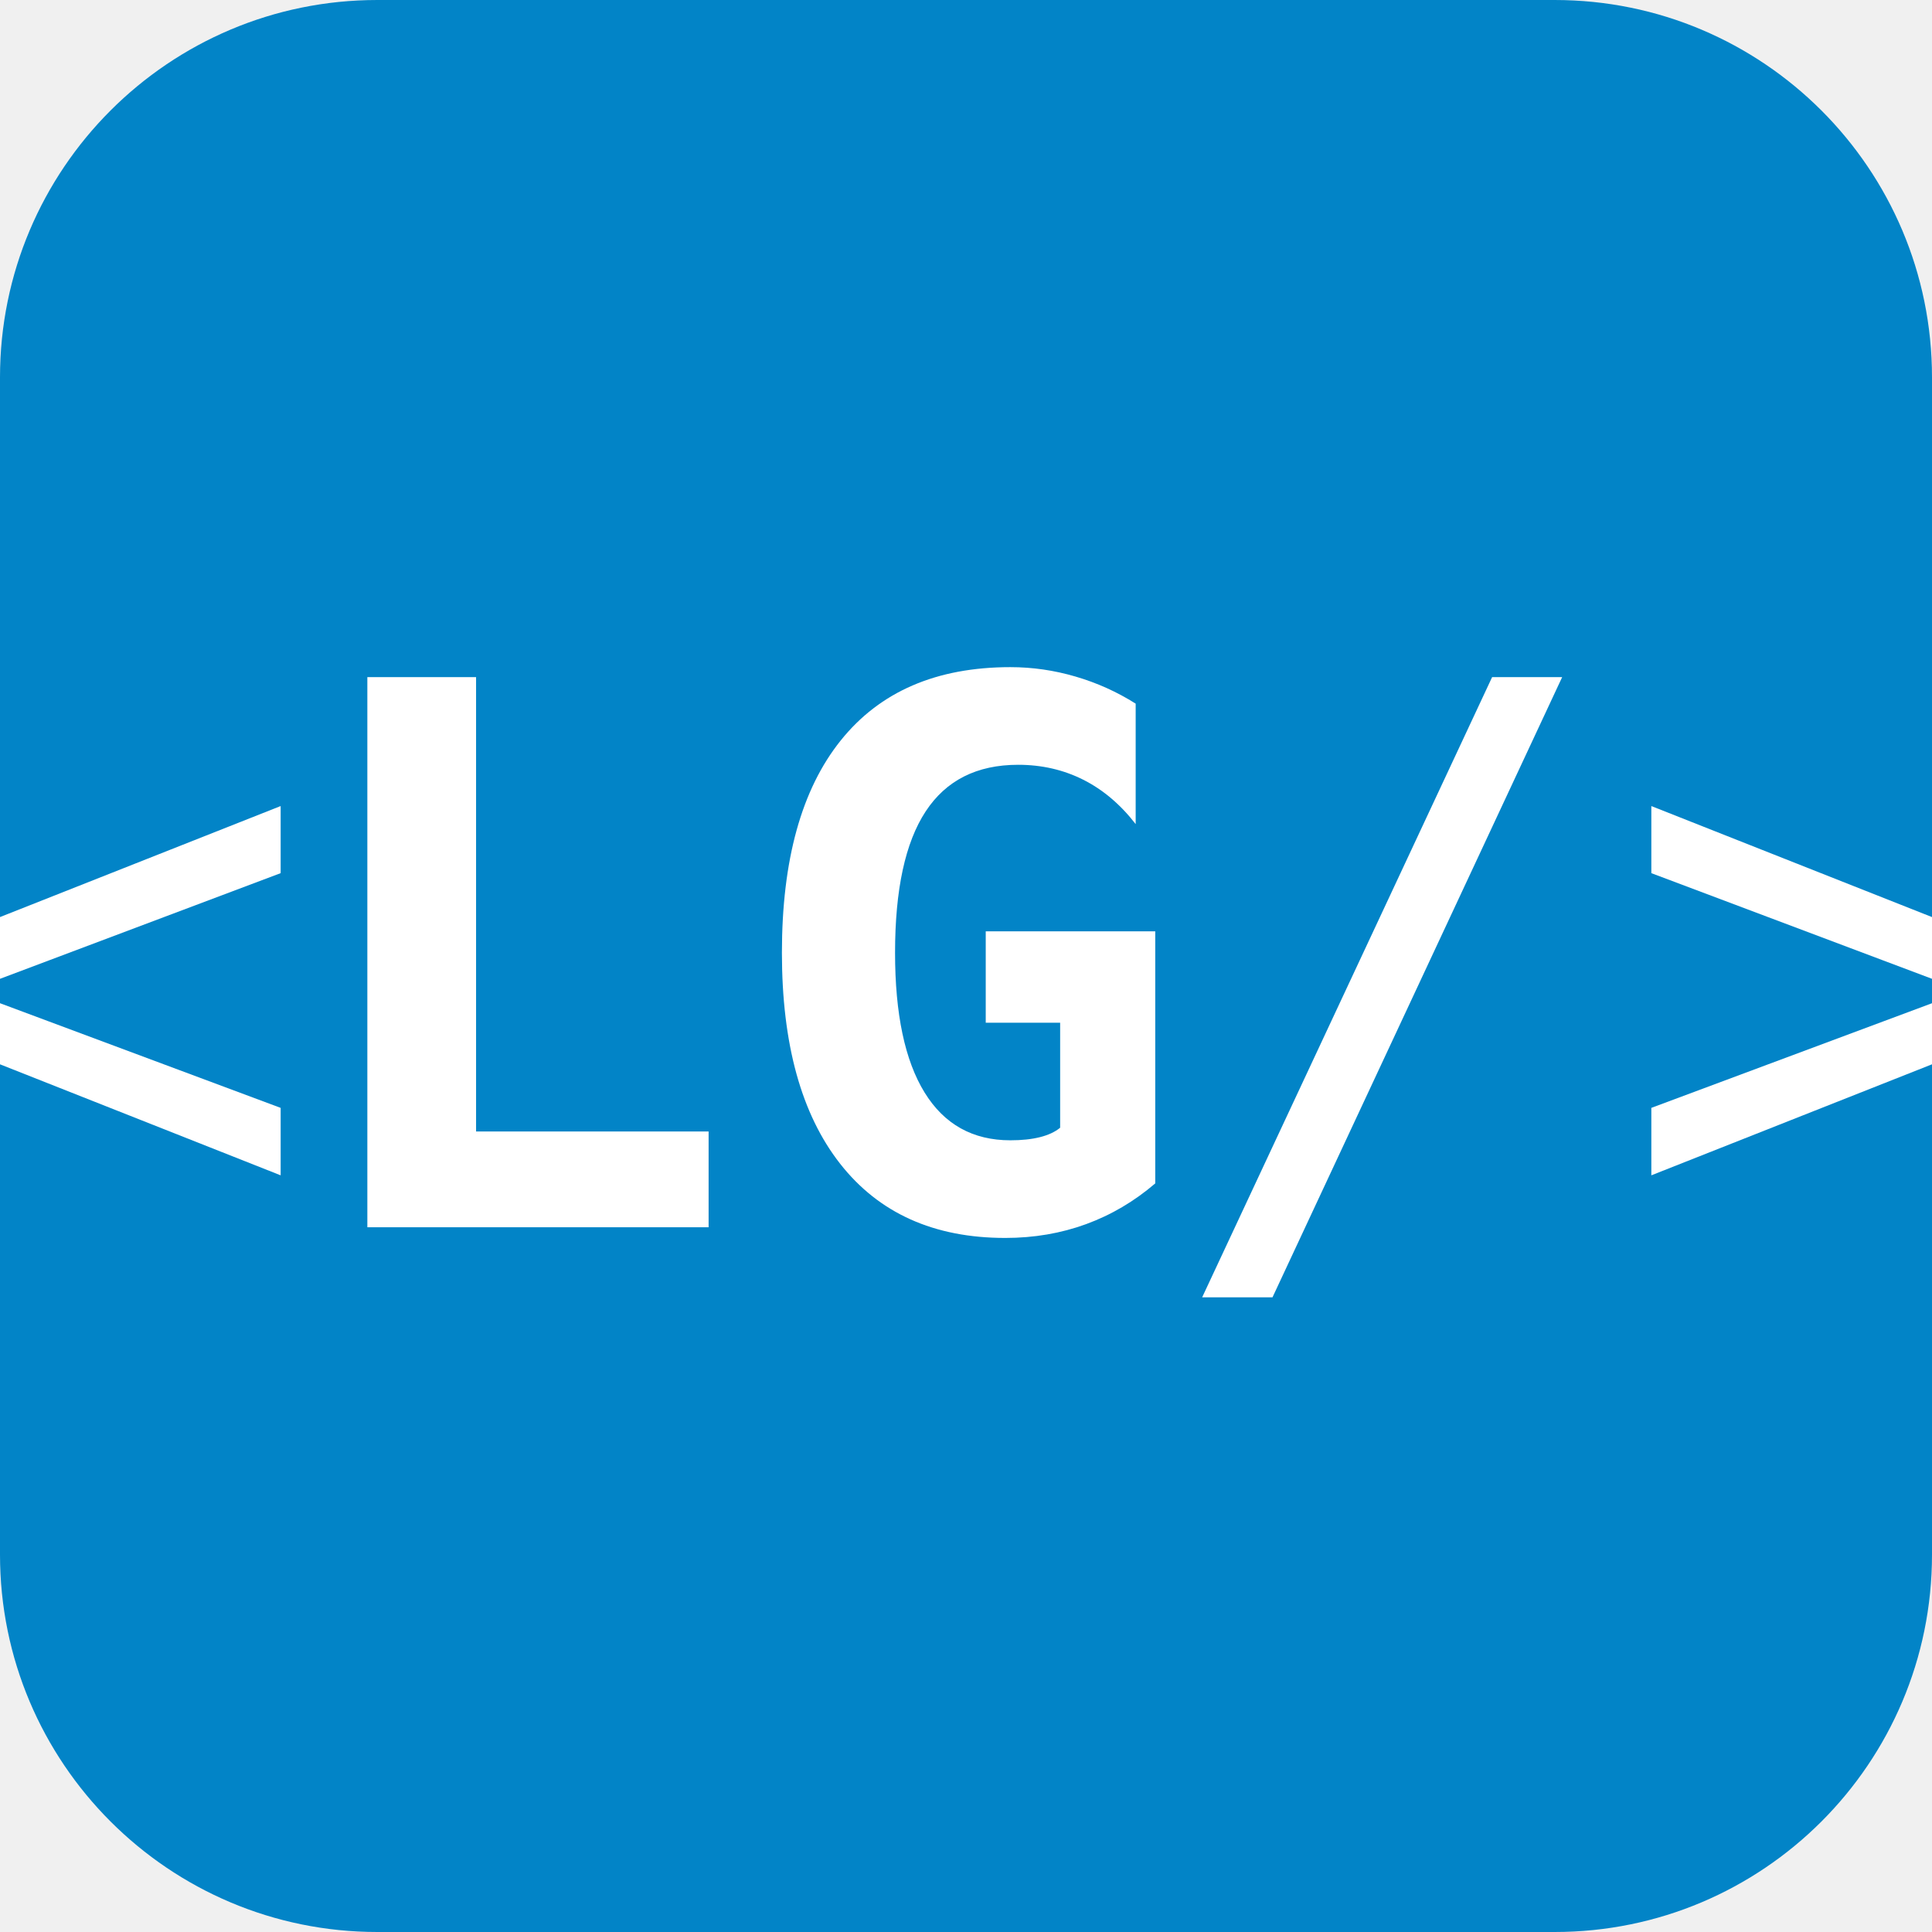
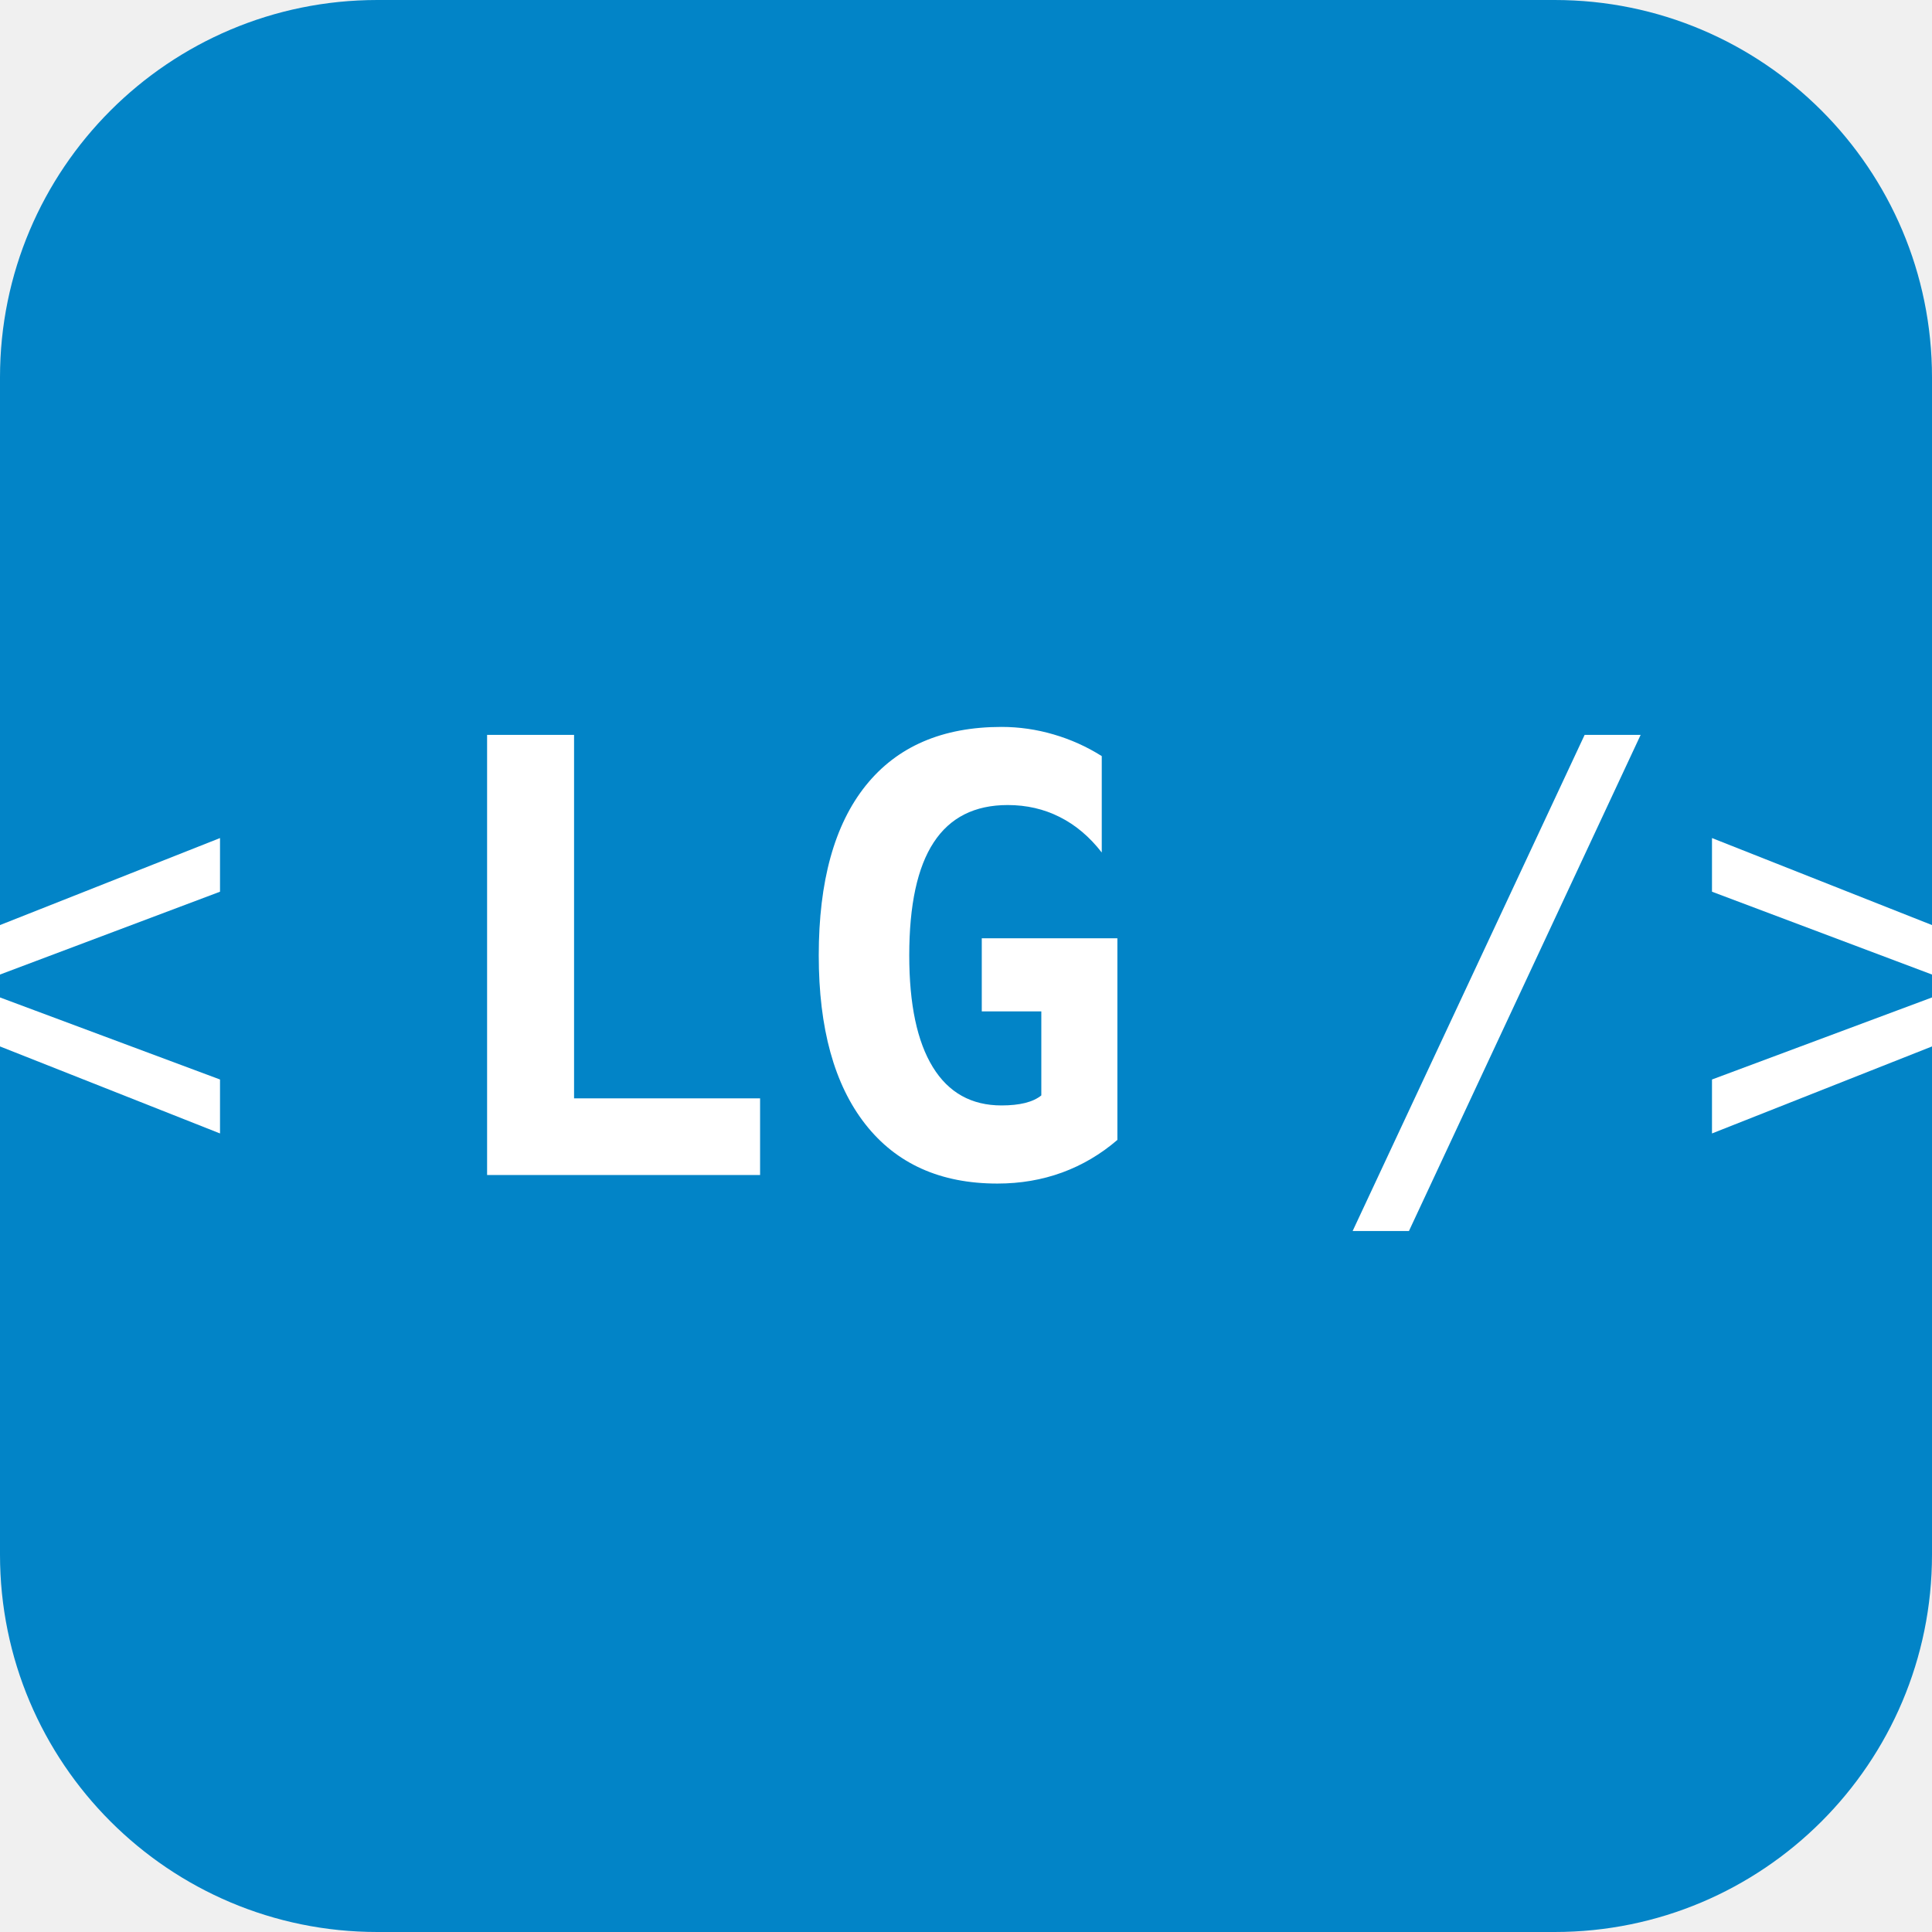
<svg xmlns="http://www.w3.org/2000/svg" width="512" height="512" viewBox="0 0 512 512">
  <rect x="0" y="0" width="512" height="512" rx="100" fill="#0284c7" />
-   <text x="50%" y="50%" font-family="monospace, sans-serif" font-size="200" fill="white" text-anchor="middle" dominant-baseline="central">
+   <text x="50%" y="50%" font-family="monospace, sans-serif" font-size="160" fill="white" text-anchor="middle" dominant-baseline="central">
    <tspan opacity="0.6">&lt;</tspan>
-     <tspan dx="-128" font-weight="bold">LG</tspan>
-     <tspan dx="-128" opacity="0.6">/&gt;</tspan>
+     <tspan font-weight="bold" dx="-50">LG</tspan>
+     <tspan opacity="0.6" dx="-50">/&gt;</tspan>
  </text>
</svg>
